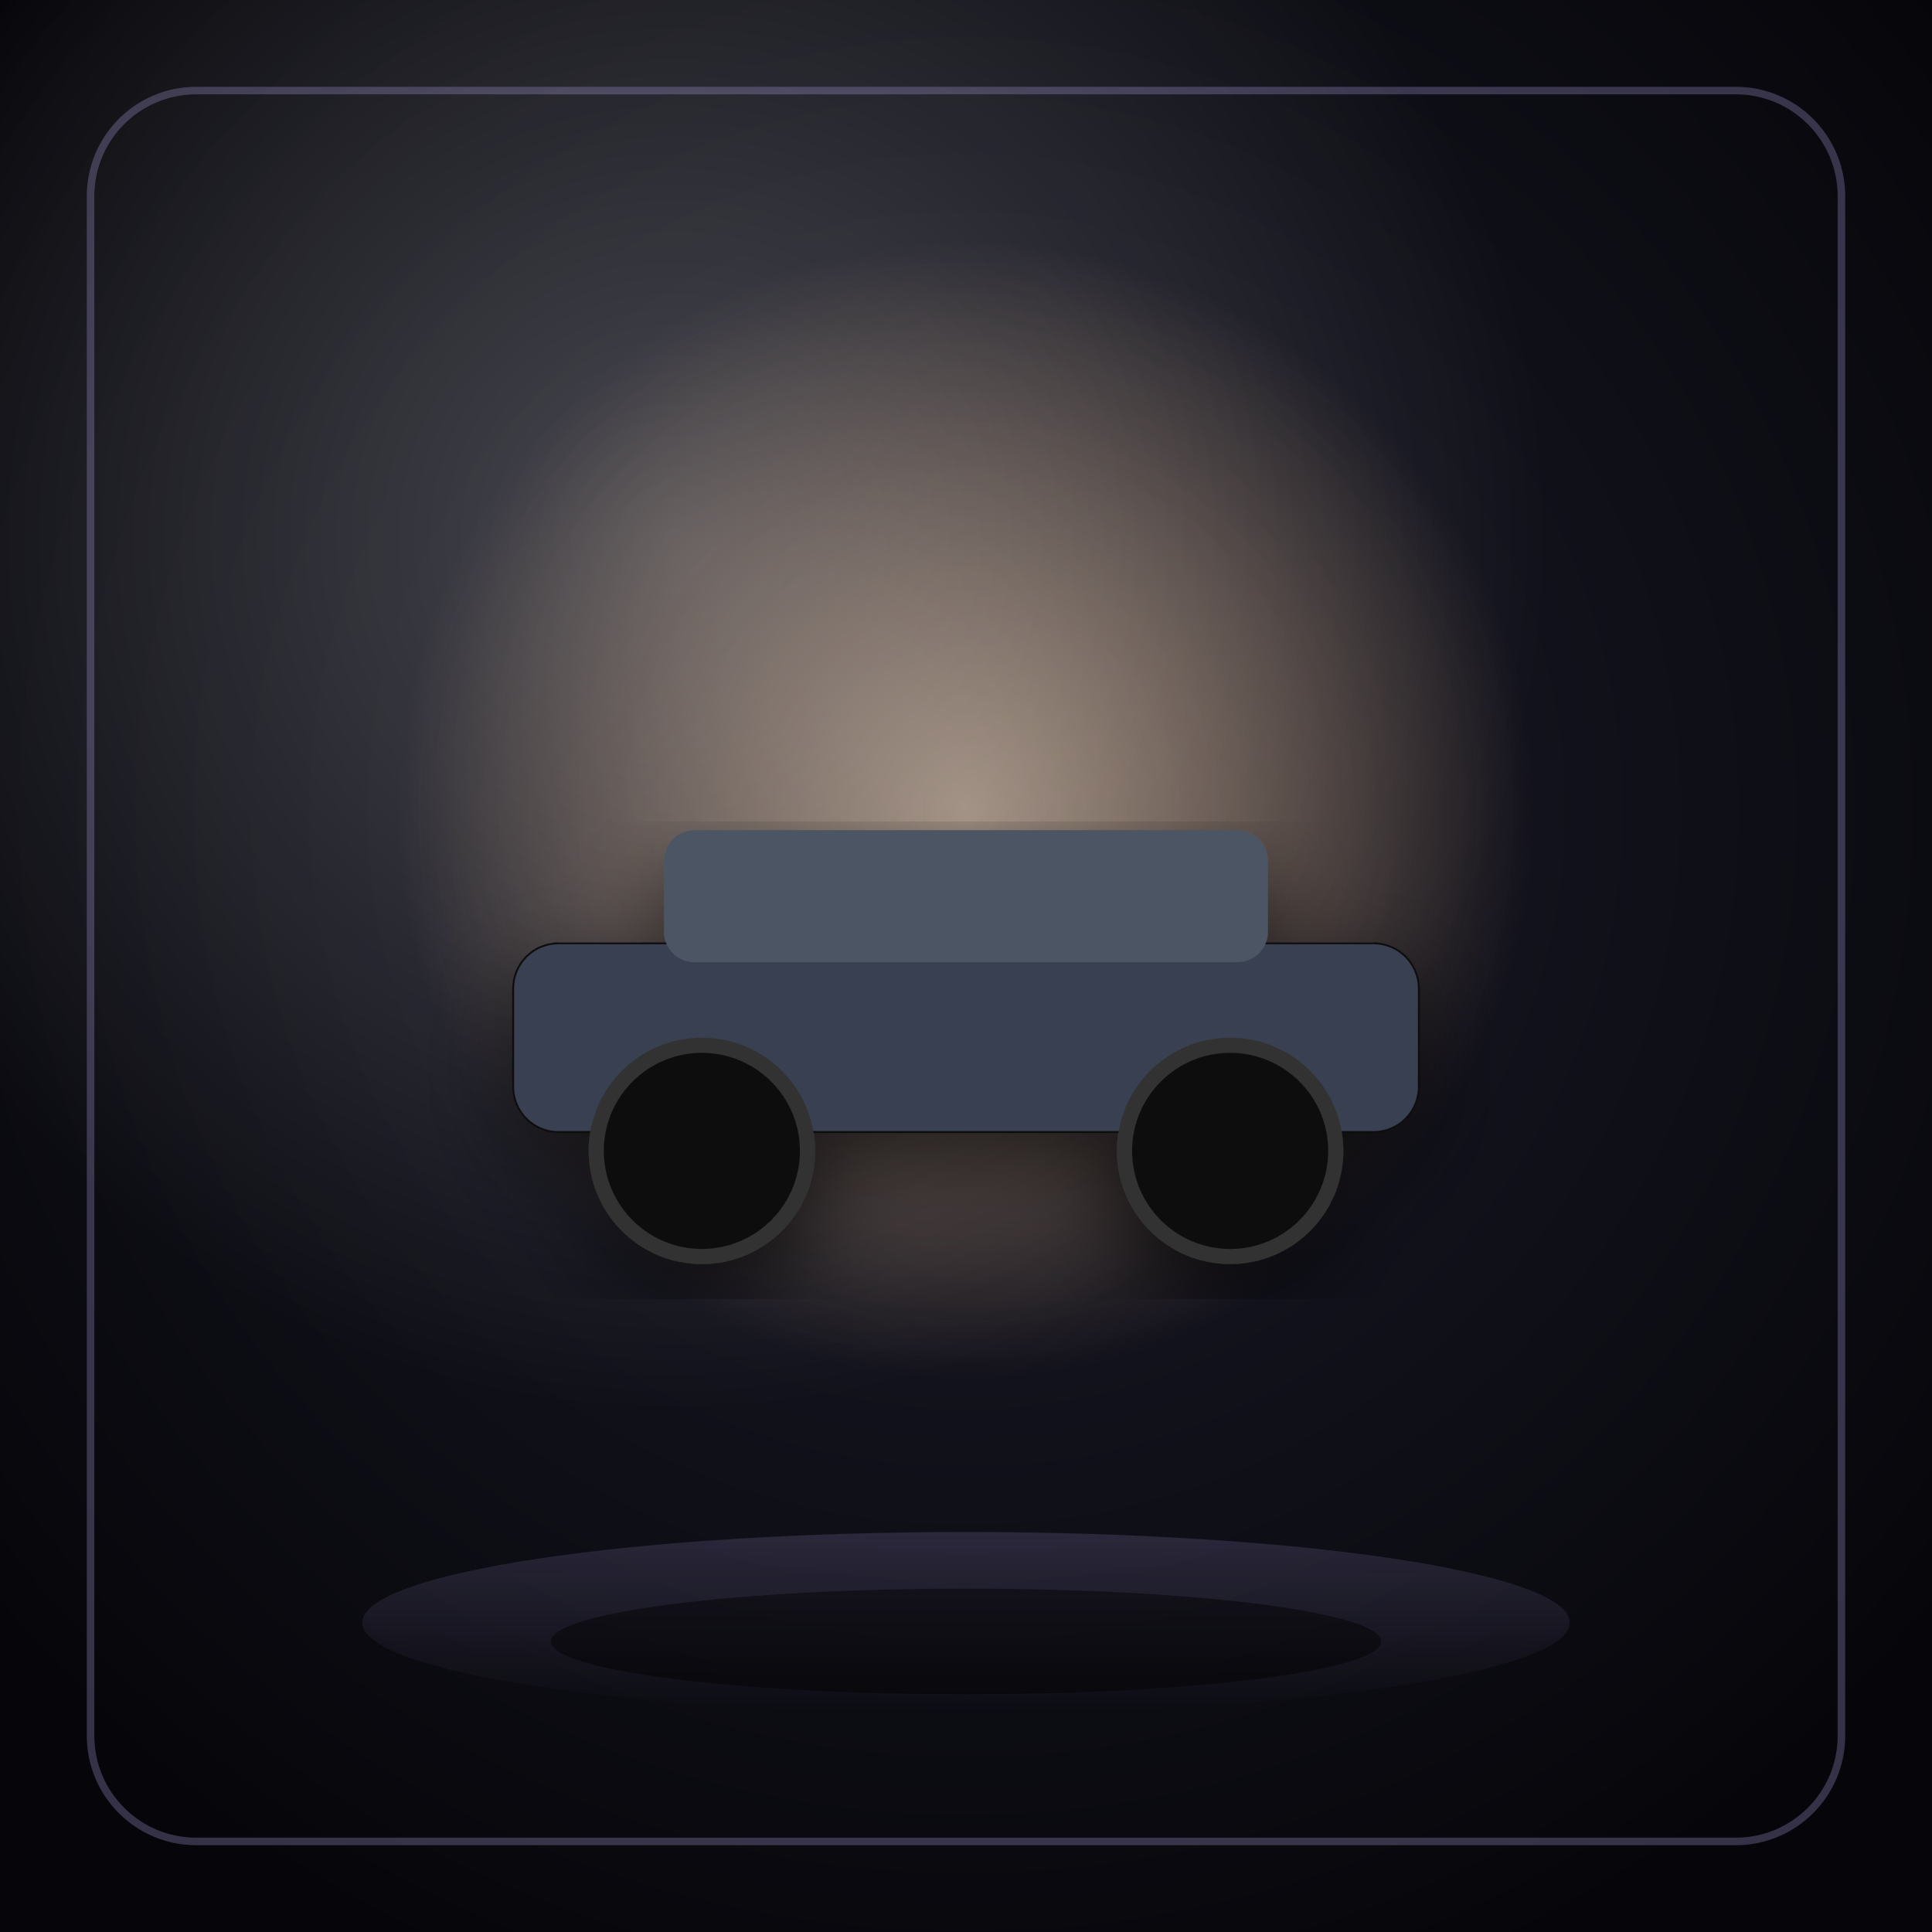
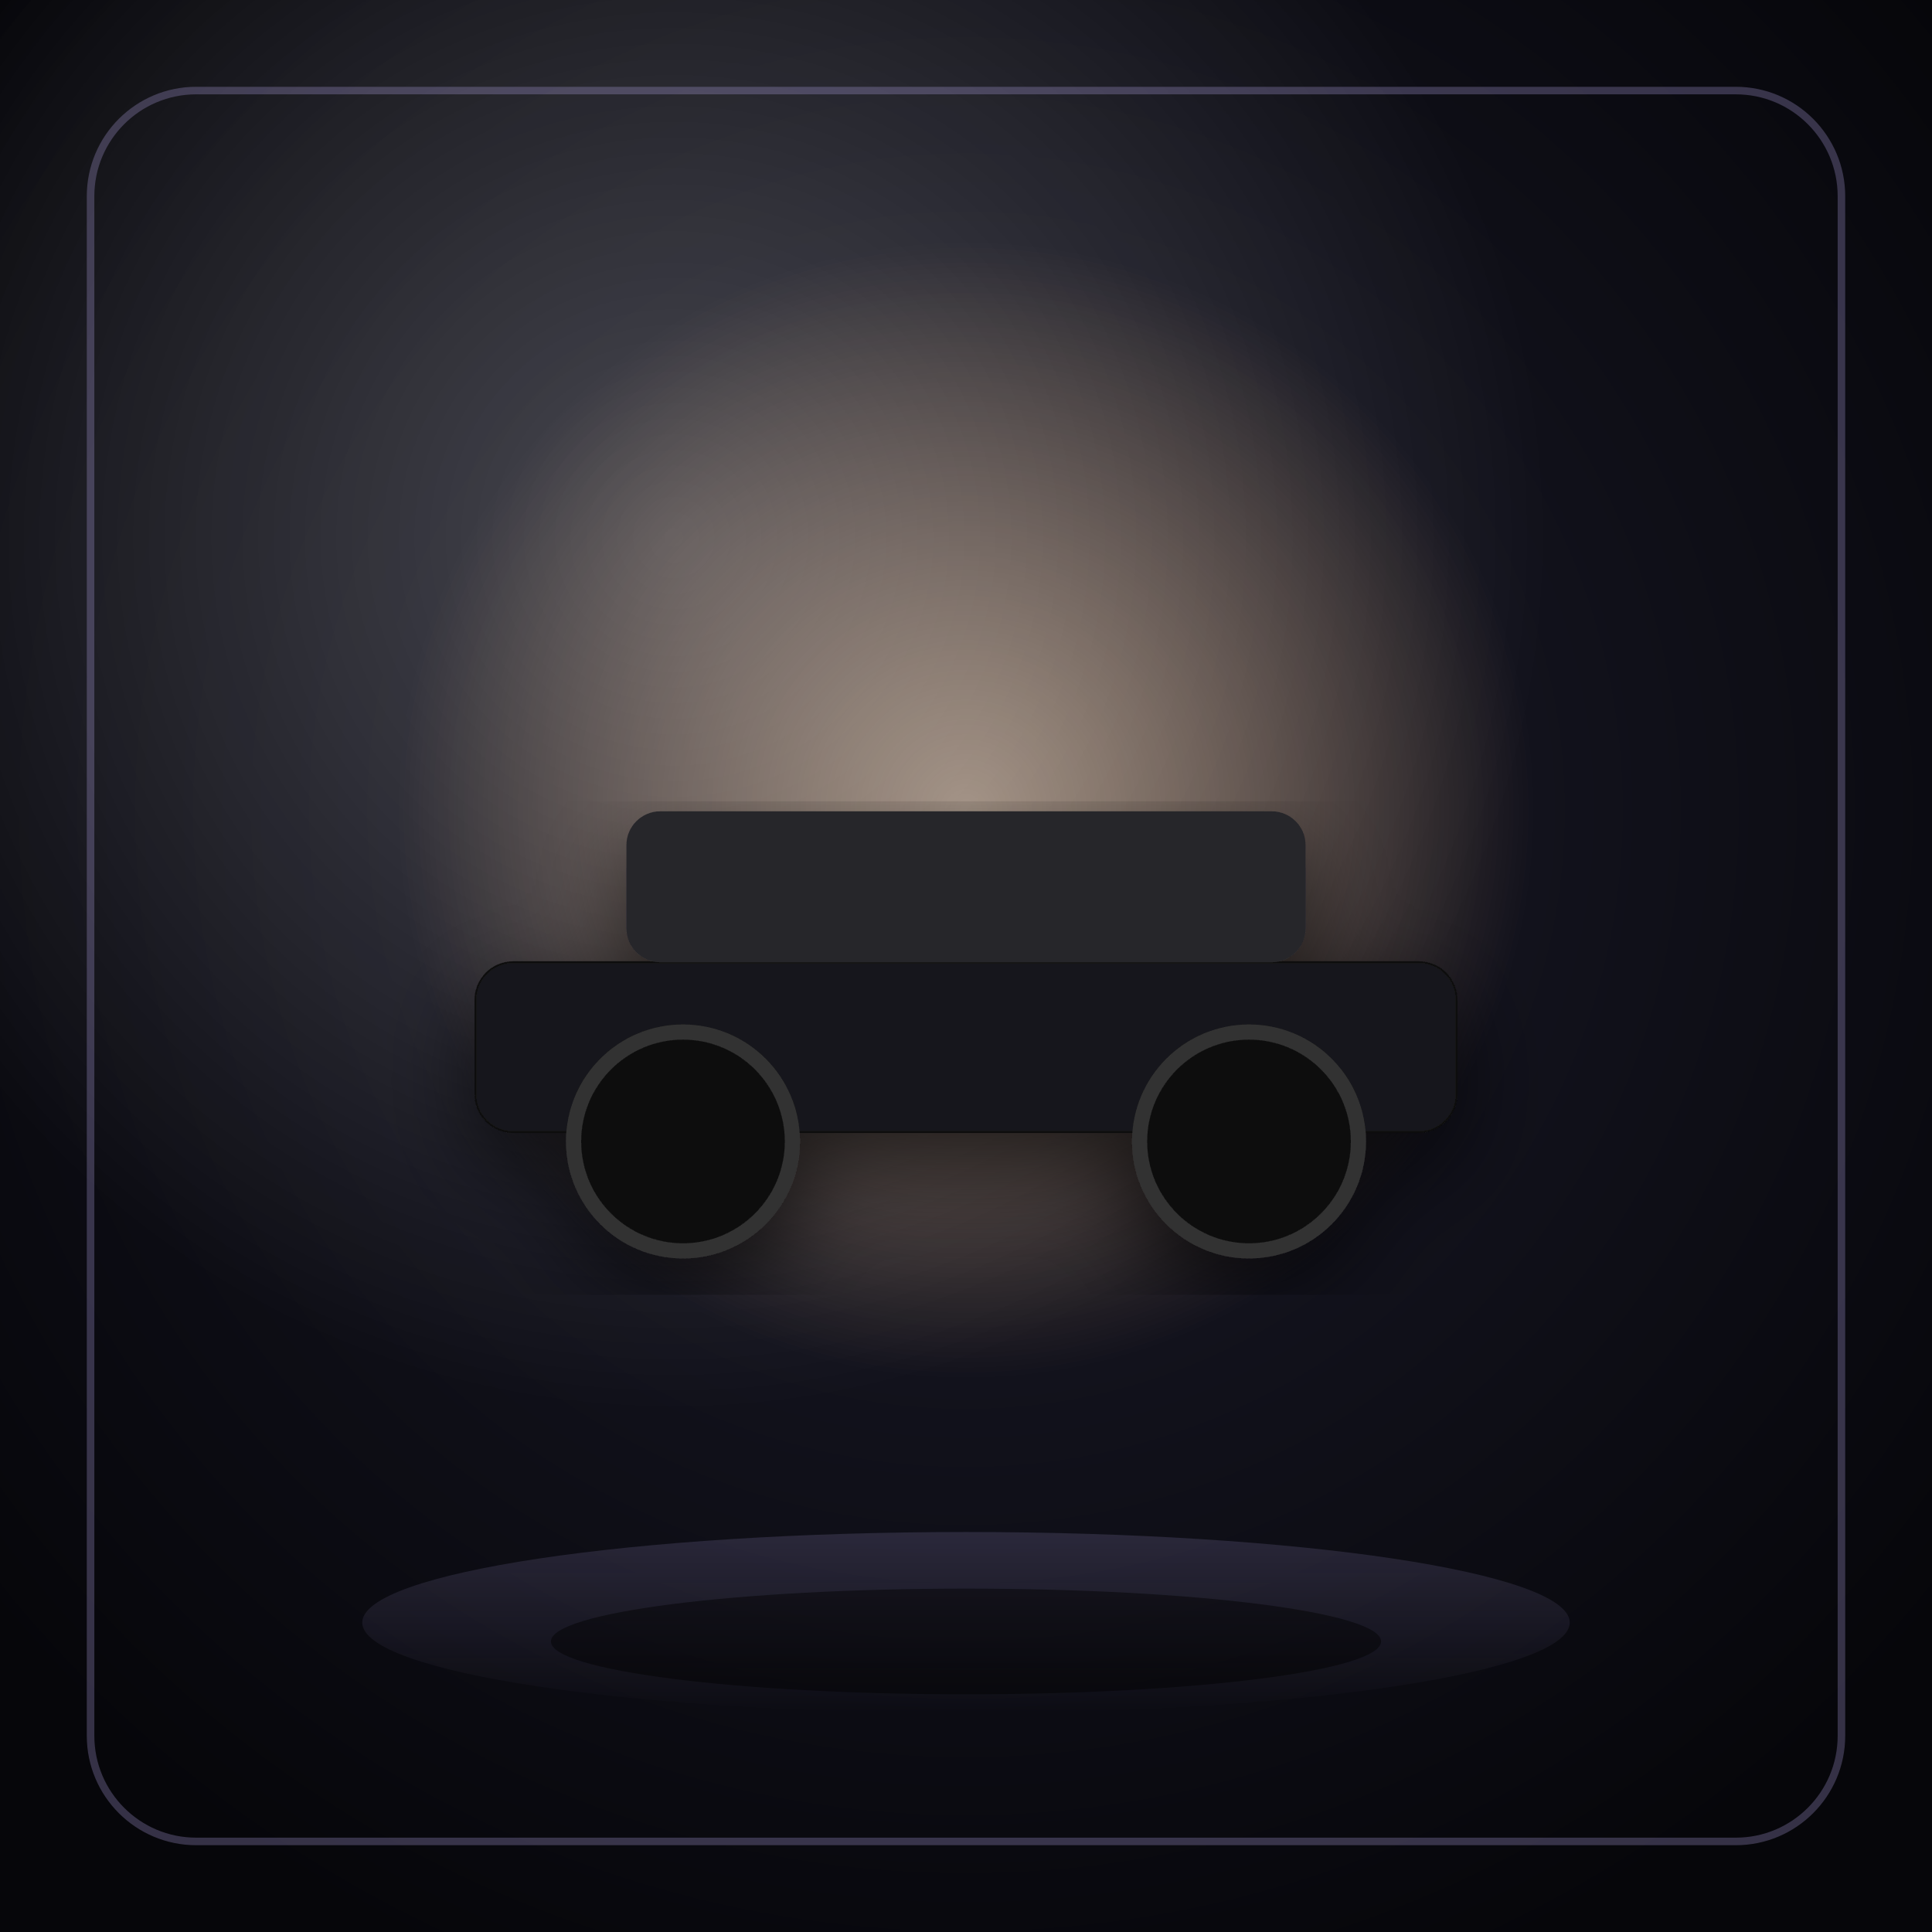
<svg xmlns="http://www.w3.org/2000/svg" width="1024" height="1024" viewBox="0 0 1024 1024">
  <defs>
    <radialGradient id="bg_vehicle_v_tank_limo" cx="50%" cy="42%" r="65%">
      <stop offset="0%" stop-color="#422006" stop-opacity="0.55" />
      <stop offset="45%" stop-color="#12121c" />
      <stop offset="100%" stop-color="#06060a" />
    </radialGradient>
    <radialGradient id="spot_vehicle_v_tank_limo" cx="35%" cy="28%" r="45%">
      <stop offset="0%" stop-color="#ffffff" stop-opacity="0.22" />
      <stop offset="100%" stop-color="#ffffff" stop-opacity="0" />
    </radialGradient>
    <linearGradient id="floor_vehicle_v_tank_limo" x1="0" y1="0" x2="0" y2="1">
      <stop offset="0%" stop-color="#c4b5fd" stop-opacity="0.15" />
      <stop offset="100%" stop-color="#c4b5fd" stop-opacity="0" />
    </linearGradient>
    <filter id="shadow_vehicle_v_tank_limo">
      <feDropShadow dx="0" dy="18" stdDeviation="24" flood-color="#000" flood-opacity="0.65" />
    </filter>
    <filter id="glow_vehicle_v_tank_limo">
      <feGaussianBlur stdDeviation="8" result="b" />
      <feMerge>
        <feMergeNode in="b" />
        <feMergeNode in="SourceGraphic" />
      </feMerge>
    </filter>
  </defs>
  <rect width="1024" height="1024" fill="url(#bg_vehicle_v_tank_limo)" />
  <rect width="1024" height="1024" fill="url(#spot_vehicle_v_tank_limo)" />
  <ellipse cx="512" cy="860" rx="320" ry="48" fill="url(#floor_vehicle_v_tank_limo)" />
  <ellipse cx="512" cy="870" rx="220" ry="28" fill="#000" opacity="0.45" />
  <g filter="url(#shadow_vehicle_v_tank_limo)">
    <g transform="translate(512,560)">
-       <rect x="-240" y="-60" width="480" height="100" rx="24" fill="#374151" stroke="#111" />
-       <rect x="-160" y="-120" width="320" height="70" rx="16" fill="#4b5563" />
-       <circle cx="-140" cy="50" r="56" fill="#111" stroke="#333" stroke-width="8" />
-       <circle cx="140" cy="50" r="56" fill="#111" stroke="#333" stroke-width="8" />
+       <rect x="-260" y="-50" width="520" height="90" rx="20" fill="#18181b" stroke="#111" />
+       <rect x="-180" y="-130" width="360" height="80" rx="18" fill="#27272a" />
+       <circle cx="-150" cy="45" r="58" fill="#111" stroke="#333" stroke-width="8" />
+       <circle cx="150" cy="45" r="58" fill="#111" stroke="#333" stroke-width="8" />
    </g>
  </g>
  <rect x="48" y="48" width="928" height="928" rx="56" fill="none" stroke="#c4b5fd" stroke-opacity="0.25" stroke-width="4" />
</svg>
